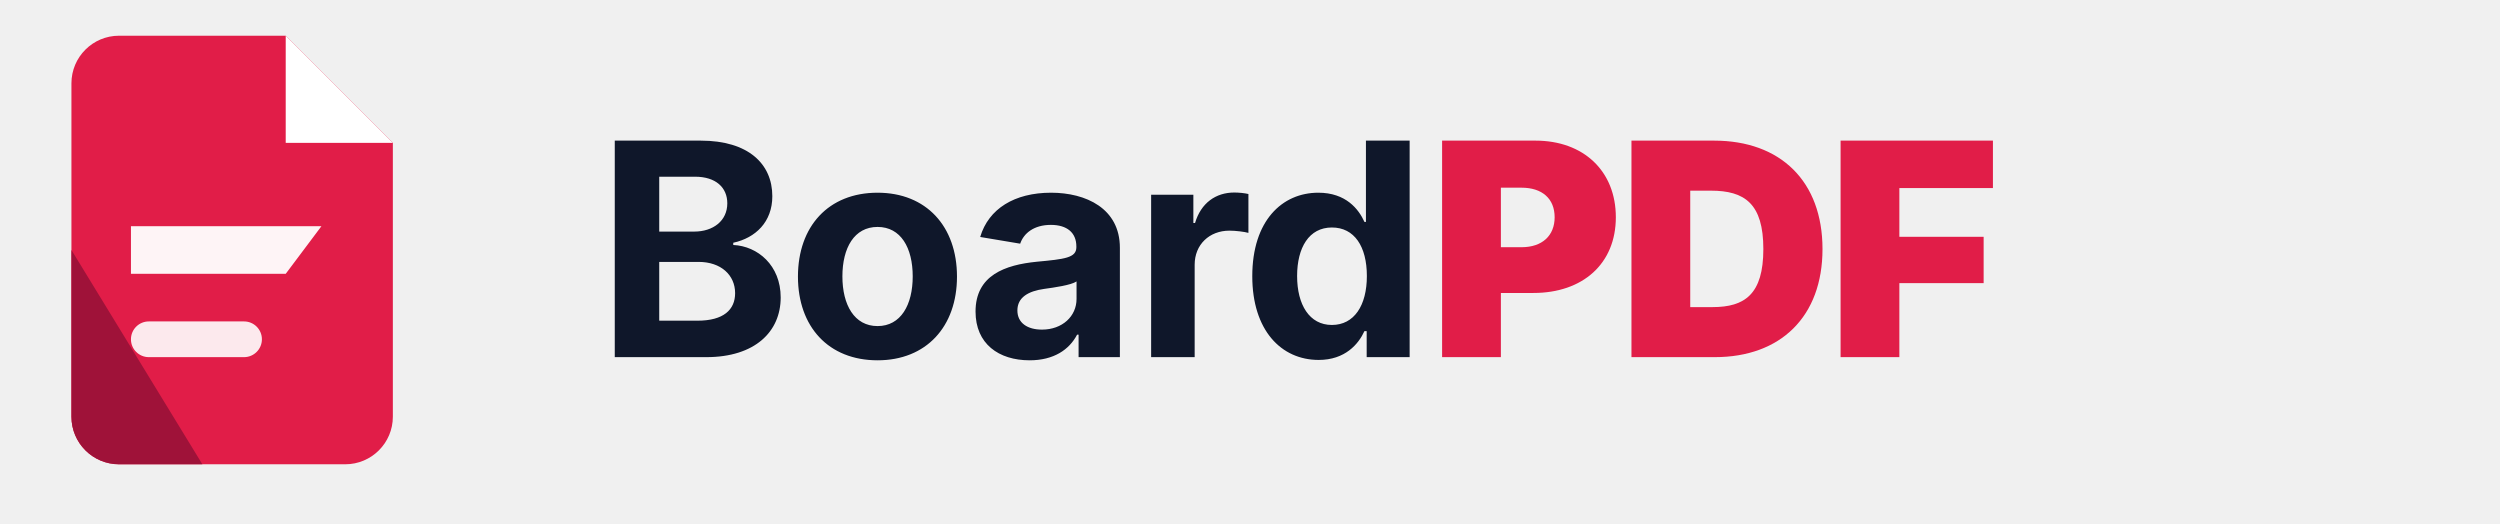
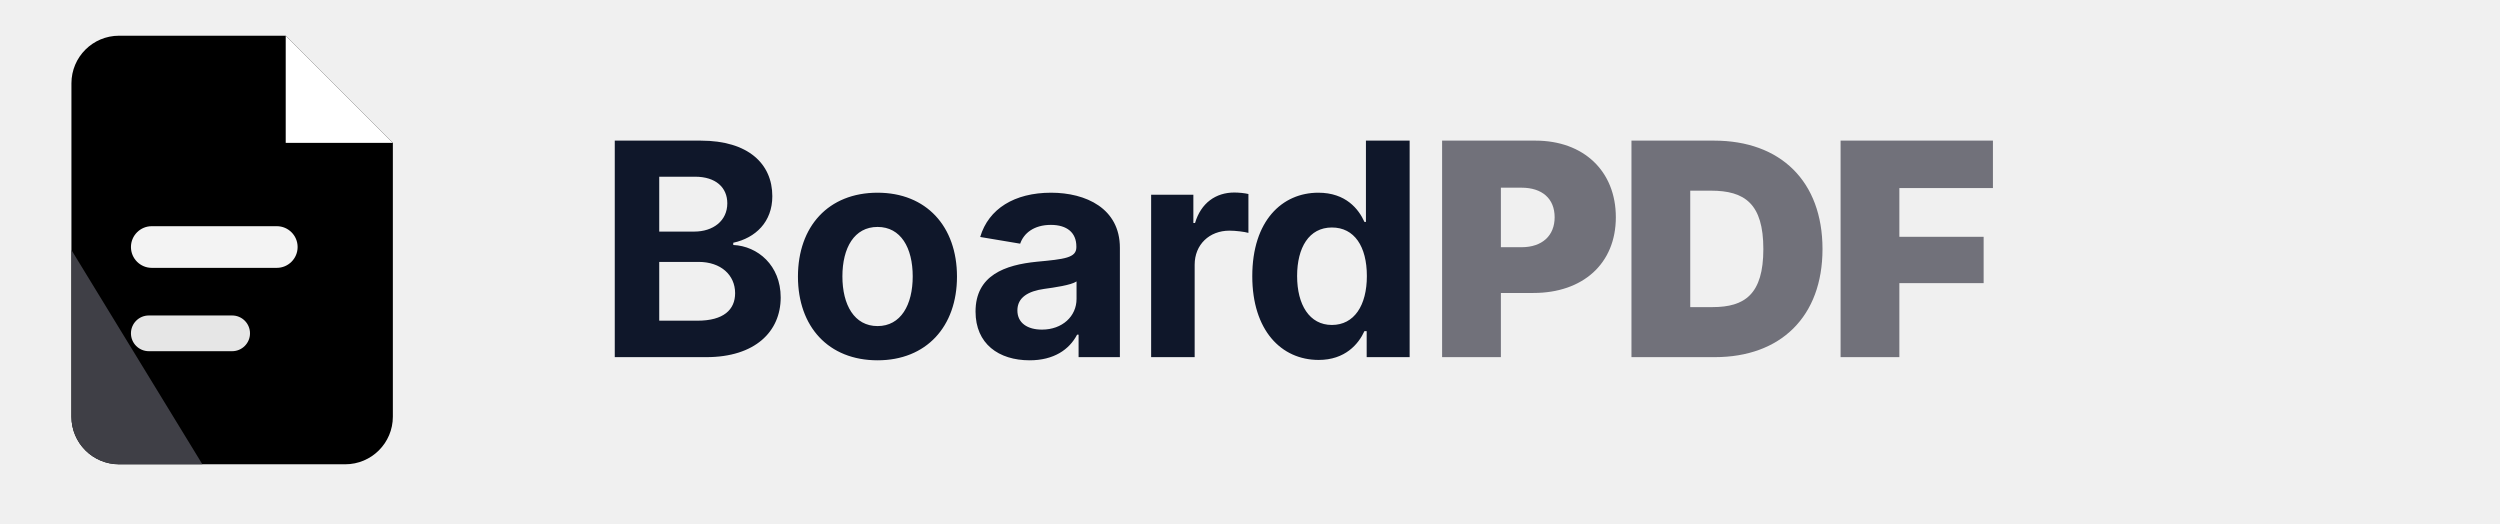
<svg xmlns="http://www.w3.org/2000/svg" viewBox="0 0 210 44" fill="none">
  <g transform="translate(2, 3)">
-     <path d="M4 4a4 4 0 0 1 4-4h14l9 9v23a4 4 0 0 1-4 4H8a4 4 0 0 1-4-4V4z" fill="#E11D48" />
-     <path d="M4 4v28a4 4 0 0 0 4 4h7L4 18z" fill="#9F1239" />
+     <path d="M4 4a4 4 0 0 1 4-4h14l9 9v23a4 4 0 0 1-4 4H8a4 4 0 0 1-4-4V4z" fill="#000000" />
+     <path d="M4 4v28a4 4 0 0 0 4 4h7L4 18z" fill="#3F3F46" />
    <path d="M22 0v9h9z" fill="#FFFFFF" />
    <path d="M22 9l9-9-9 9z" fill="#CBD5E1" />
-     <path d="M9 16h16l-3 4H9z" fill="#FFFFFF" fill-opacity="0.95" />
-     <rect x="9" y="24" width="11" height="3" rx="1.5" fill="#FFFFFF" fill-opacity="0.9" />
+     <rect x="9" y="16" width="14" height="3.5" rx="1.75" fill="#FFFFFF" fill-opacity="0.95" />
+     <rect x="9" y="23.5" width="10" height="3" rx="1.5" fill="#FFFFFF" fill-opacity="0.9" />
  </g>
-   <text x="50" y="30" font-family="'Inter', -apple-system, sans-serif" font-size="25" font-weight="700" fill="#0F172A" letter-spacing="-0.5">Board<tspan fill="#E11D48" font-weight="900">PDF</tspan>
+   <text x="50" y="30" font-family="'Inter', -apple-system, sans-serif" font-size="25" font-weight="700" fill="#0F172A" letter-spacing="-0.5">Board<tspan fill="#71717A" font-weight="900">PDF</tspan>
  </text>
</svg>
